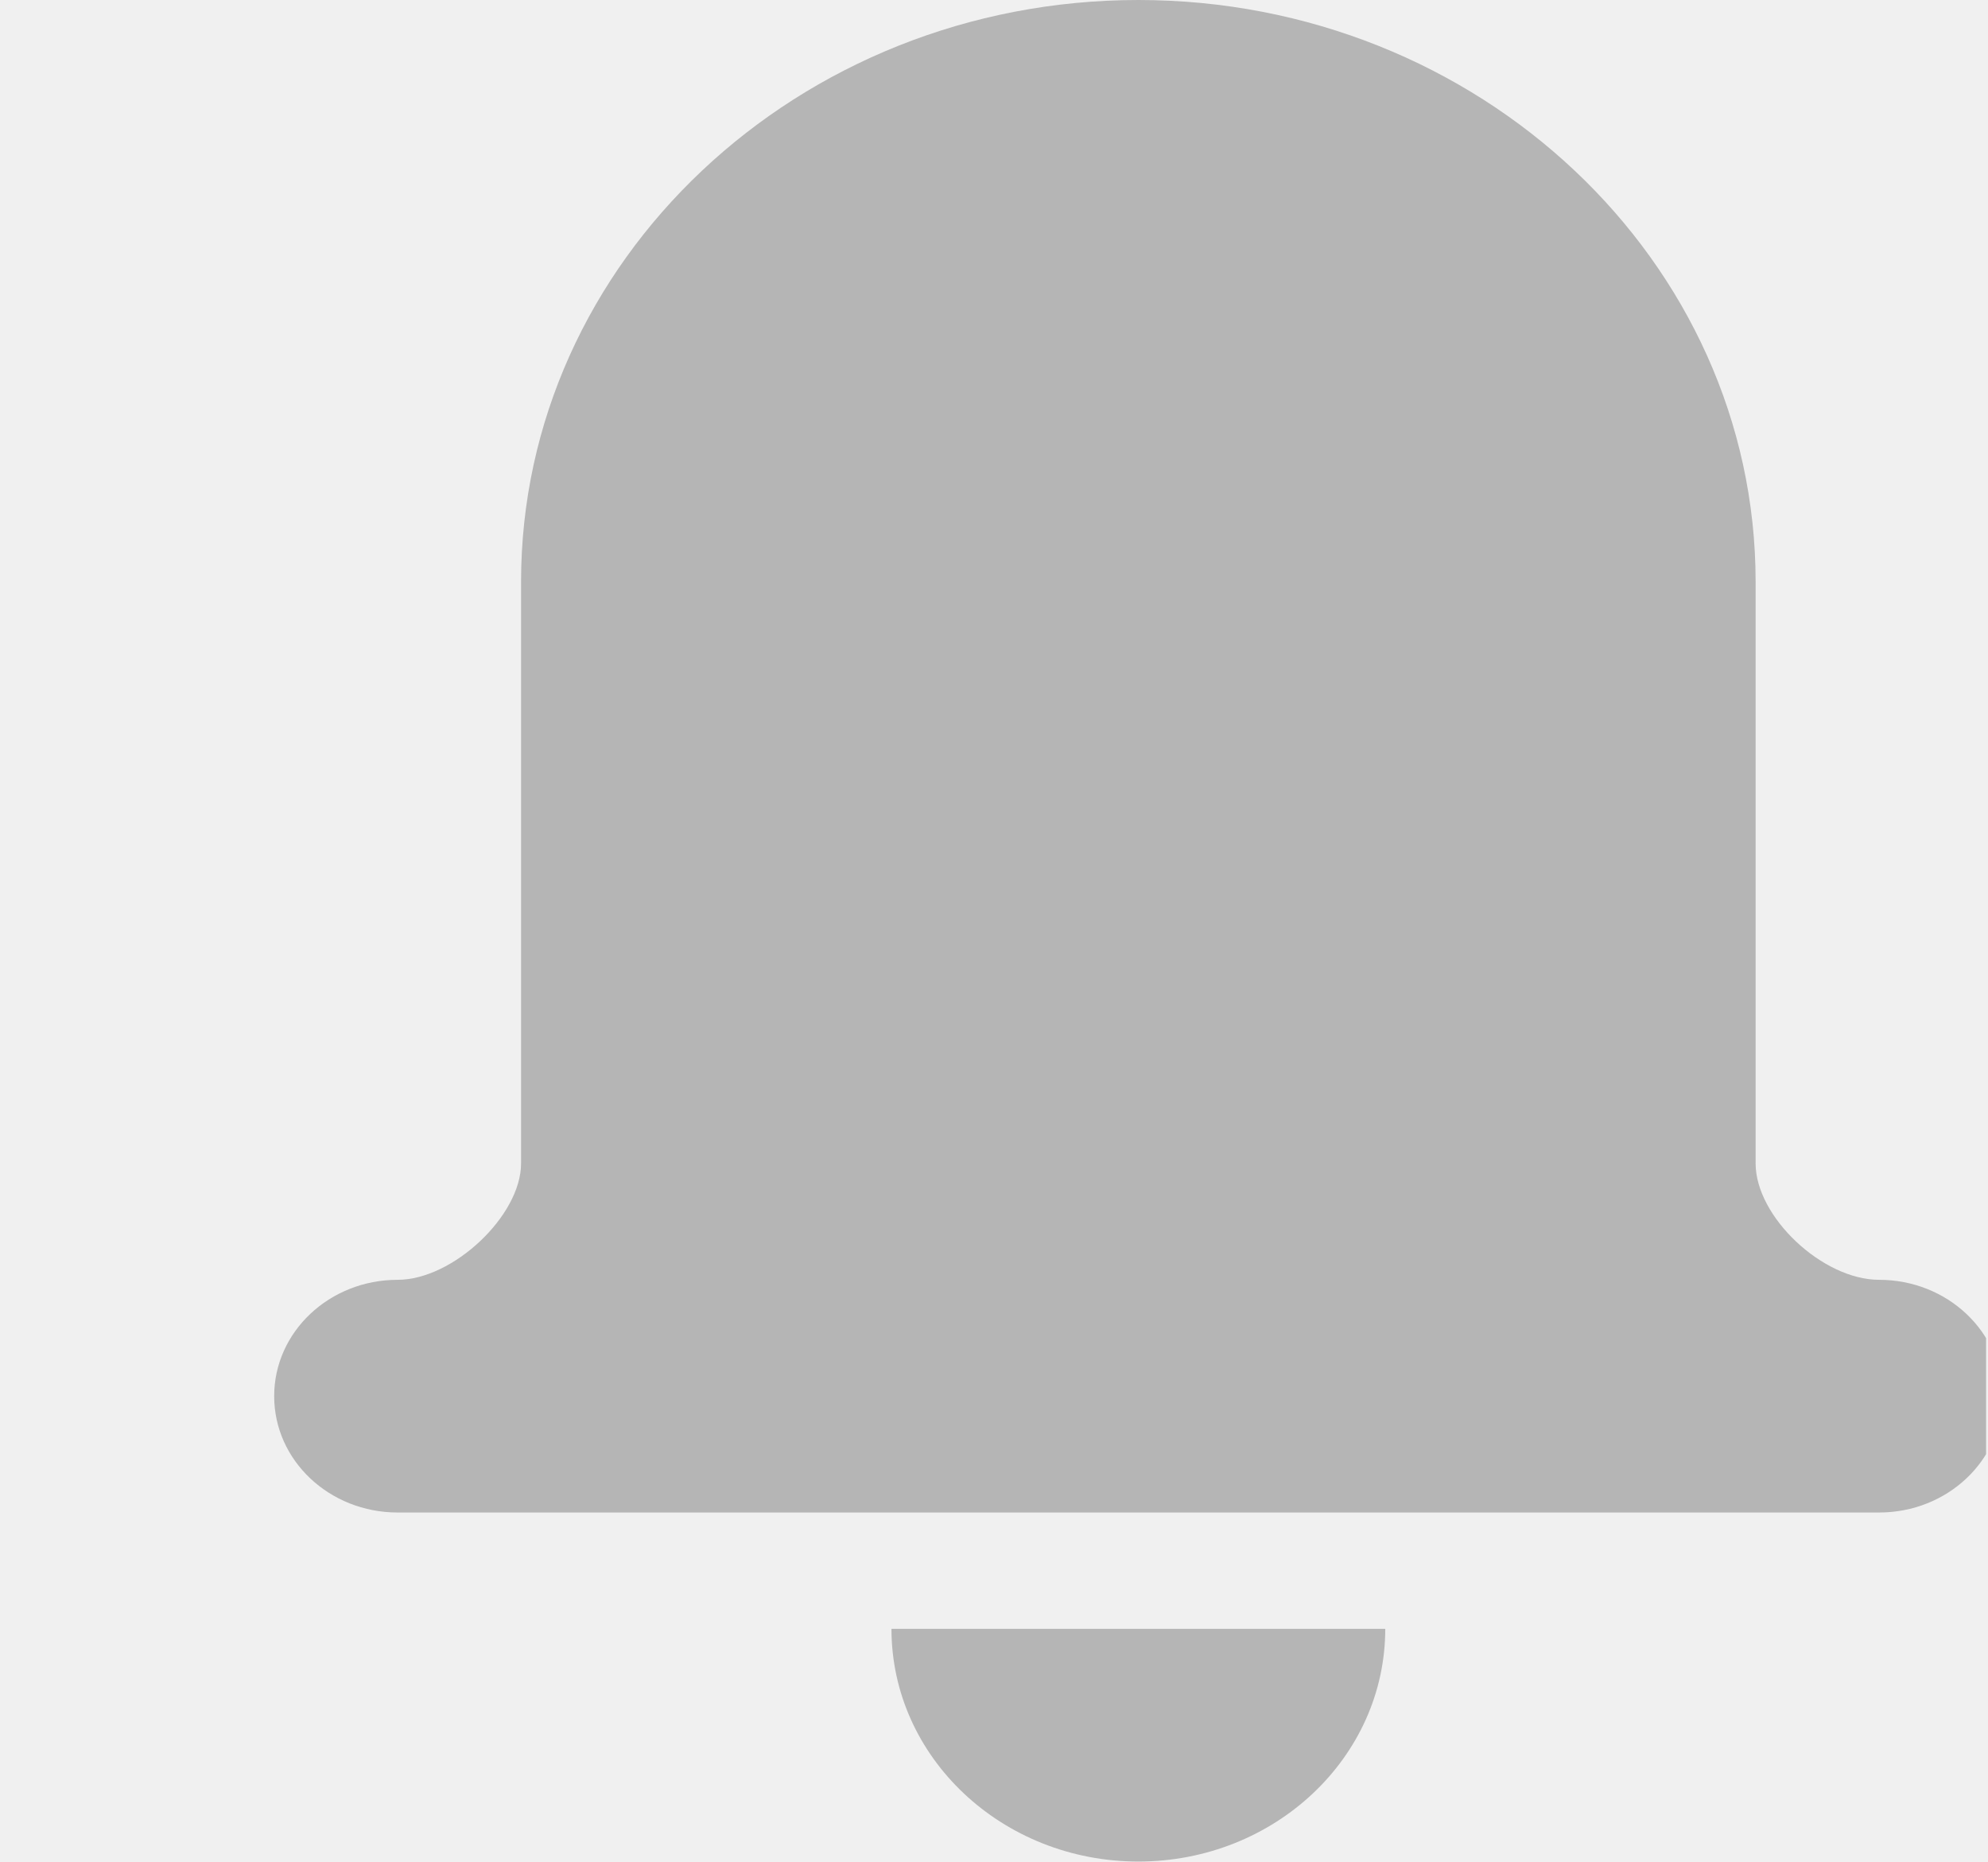
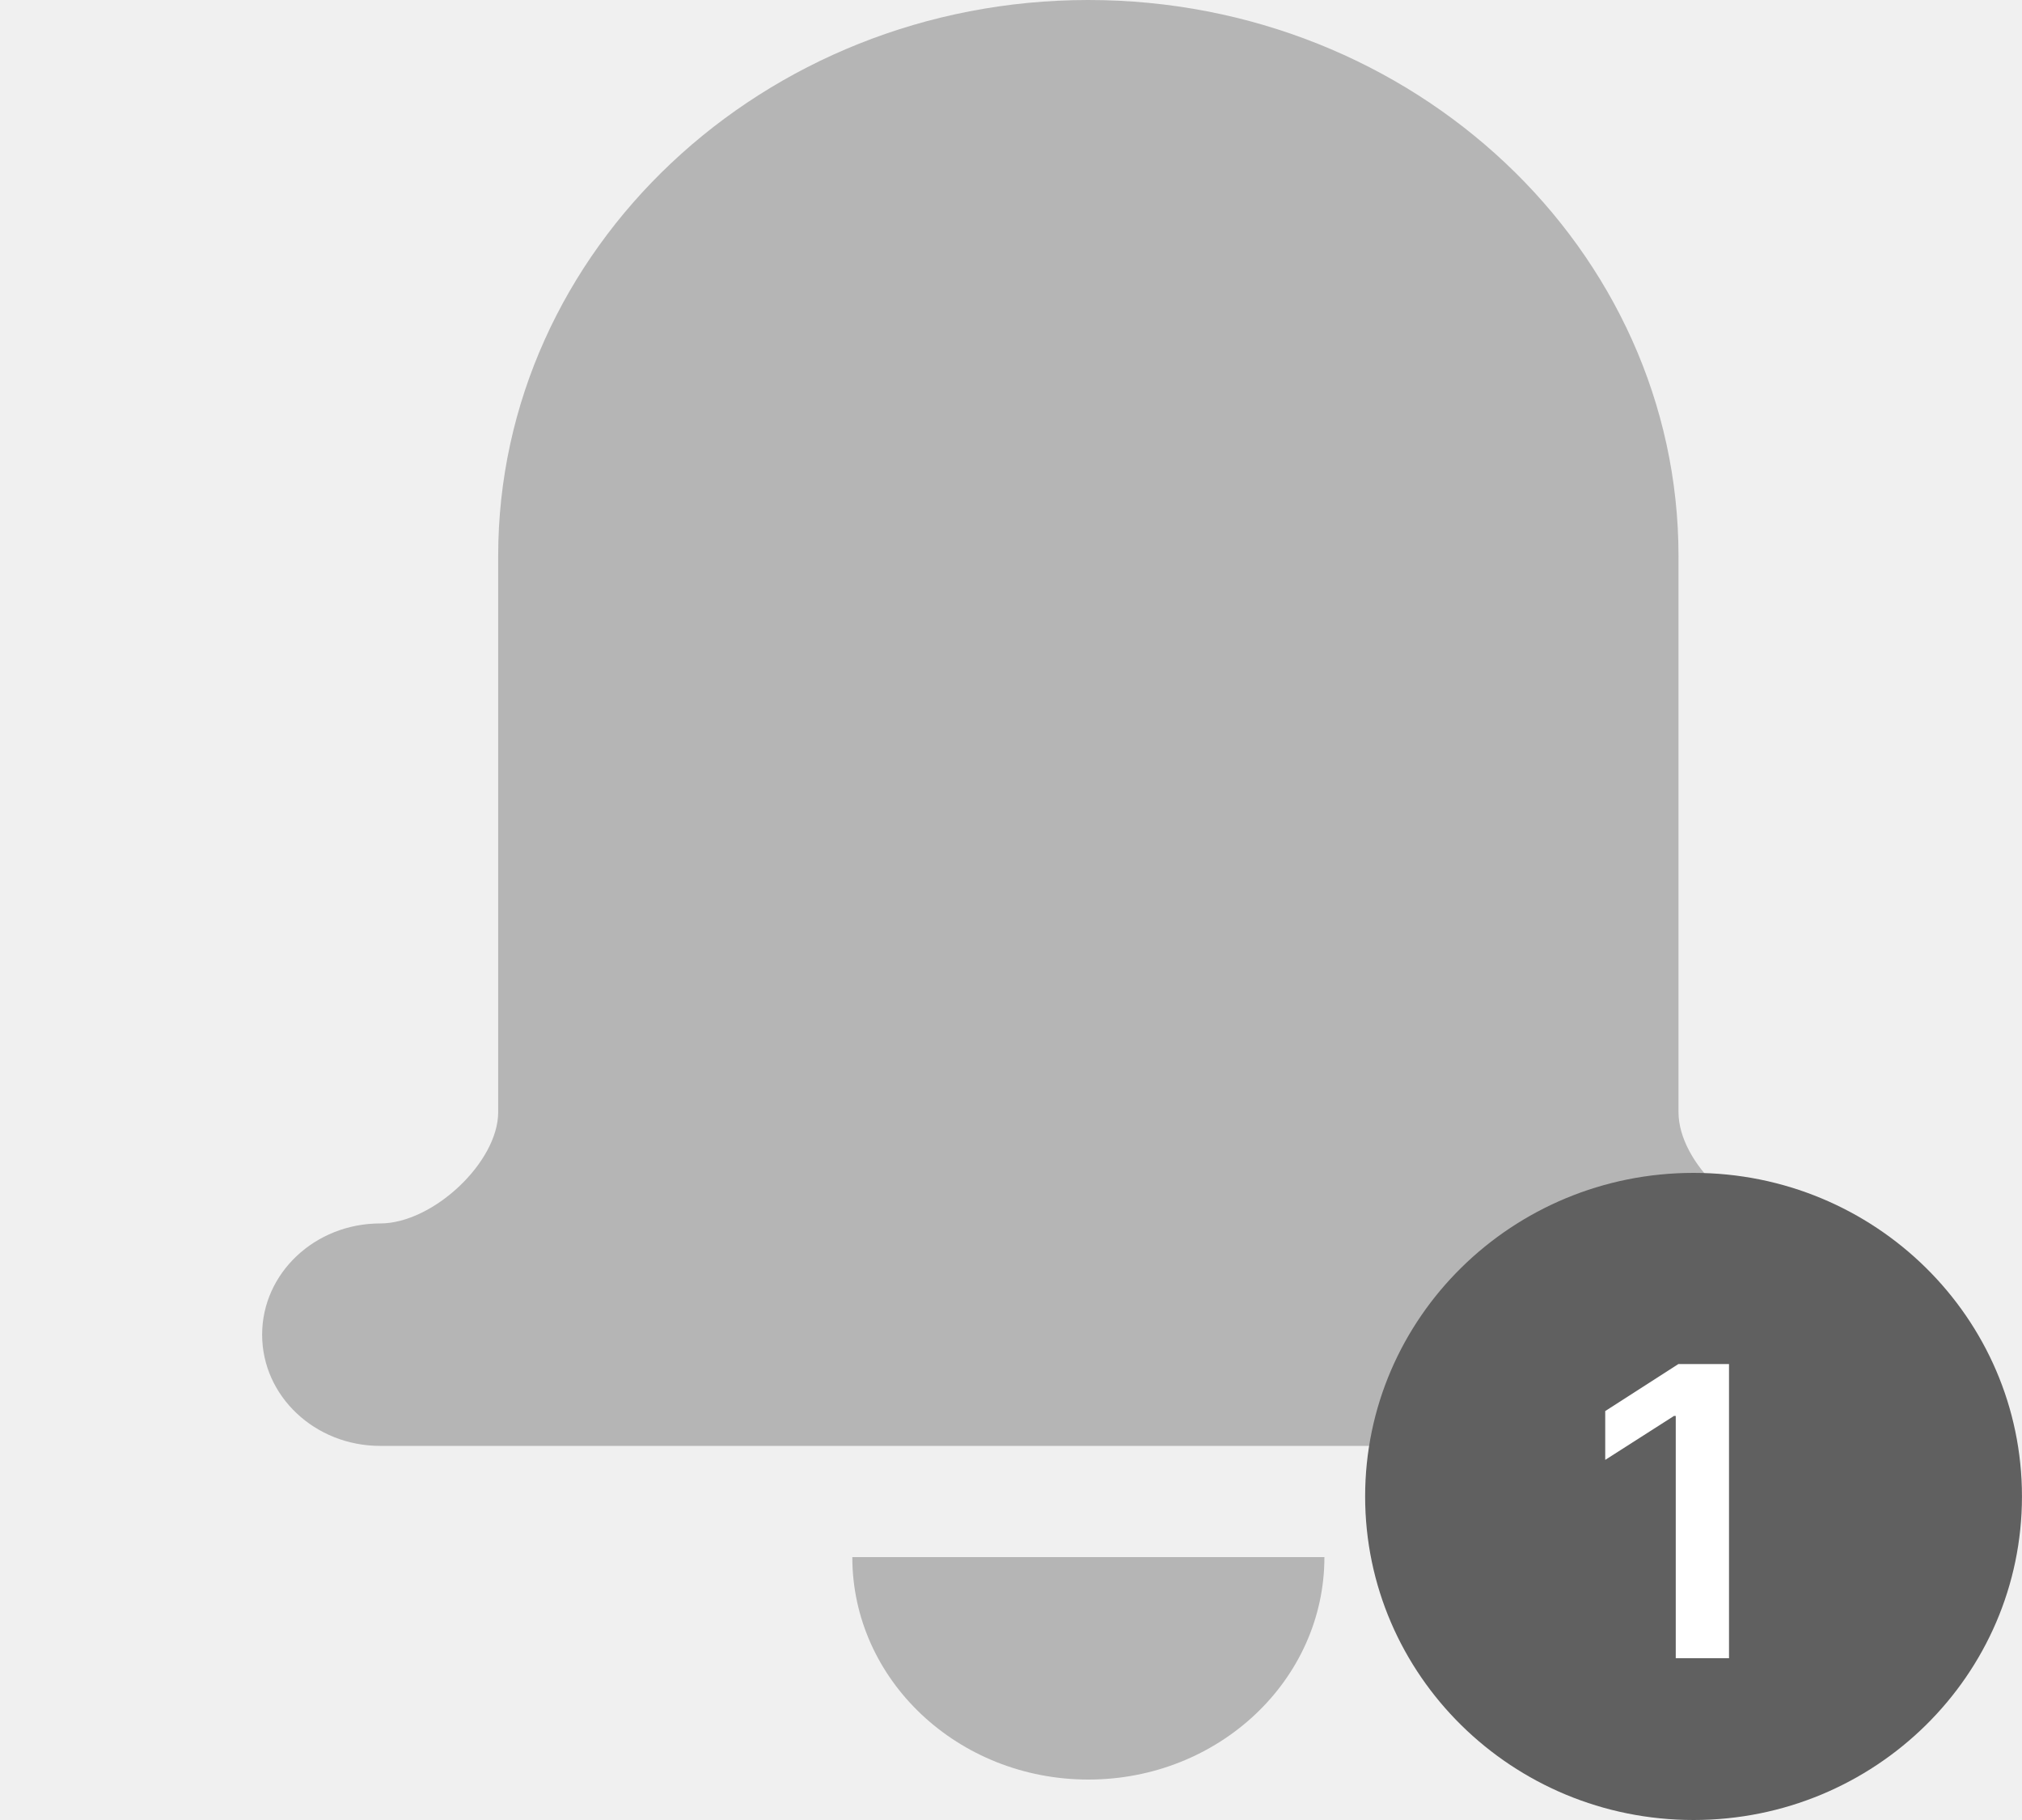
- <svg xmlns="http://www.w3.org/2000/svg" width="47" height="44" viewBox="0 0 47 44" fill="none">
-   <g clip-path="url(#clip0_47_614)">
+ <svg xmlns="http://www.w3.org/2000/svg" width="50" height="45" viewBox="0 0 50 45" fill="none">
+   <g clip-path="url(#clip0_373_510)">
    <path d="M44.425 30.25C43.088 30.25 41.506 28.759 41.506 27.5V13.75C41.506 6.169 34.959 0 26.913 0C18.867 0 12.319 6.169 12.319 13.75V27.5C12.319 28.733 10.709 30.25 9.401 30.25C7.788 30.25 6.482 31.48 6.482 33C6.482 34.52 7.788 35.75 9.401 35.75H44.425C46.038 35.75 47.343 34.52 47.343 33C47.343 31.48 46.038 30.25 44.425 30.25Z" fill="#B5B5B5" />
    <path d="M26.913 44C30.137 44 32.75 41.537 32.75 38.5H21.076C21.076 41.537 23.689 44 26.913 44Z" fill="#B5B5B5" />
  </g>
+   <ellipse cx="41.878" cy="37" rx="8.121" ry="8" fill="#606060" />
+   <path d="M42.755 33.727V41H41.438V35.009H41.395L39.694 36.096V34.889L41.502 33.727H42.755Z" fill="white" />
  <defs>
-     <clipPath id="clip0_47_614">
+     <clipPath id="clip0_373_510">
      <rect width="46.699" height="44" fill="white" transform="translate(0.255737)" />
    </clipPath>
  </defs>
</svg>
